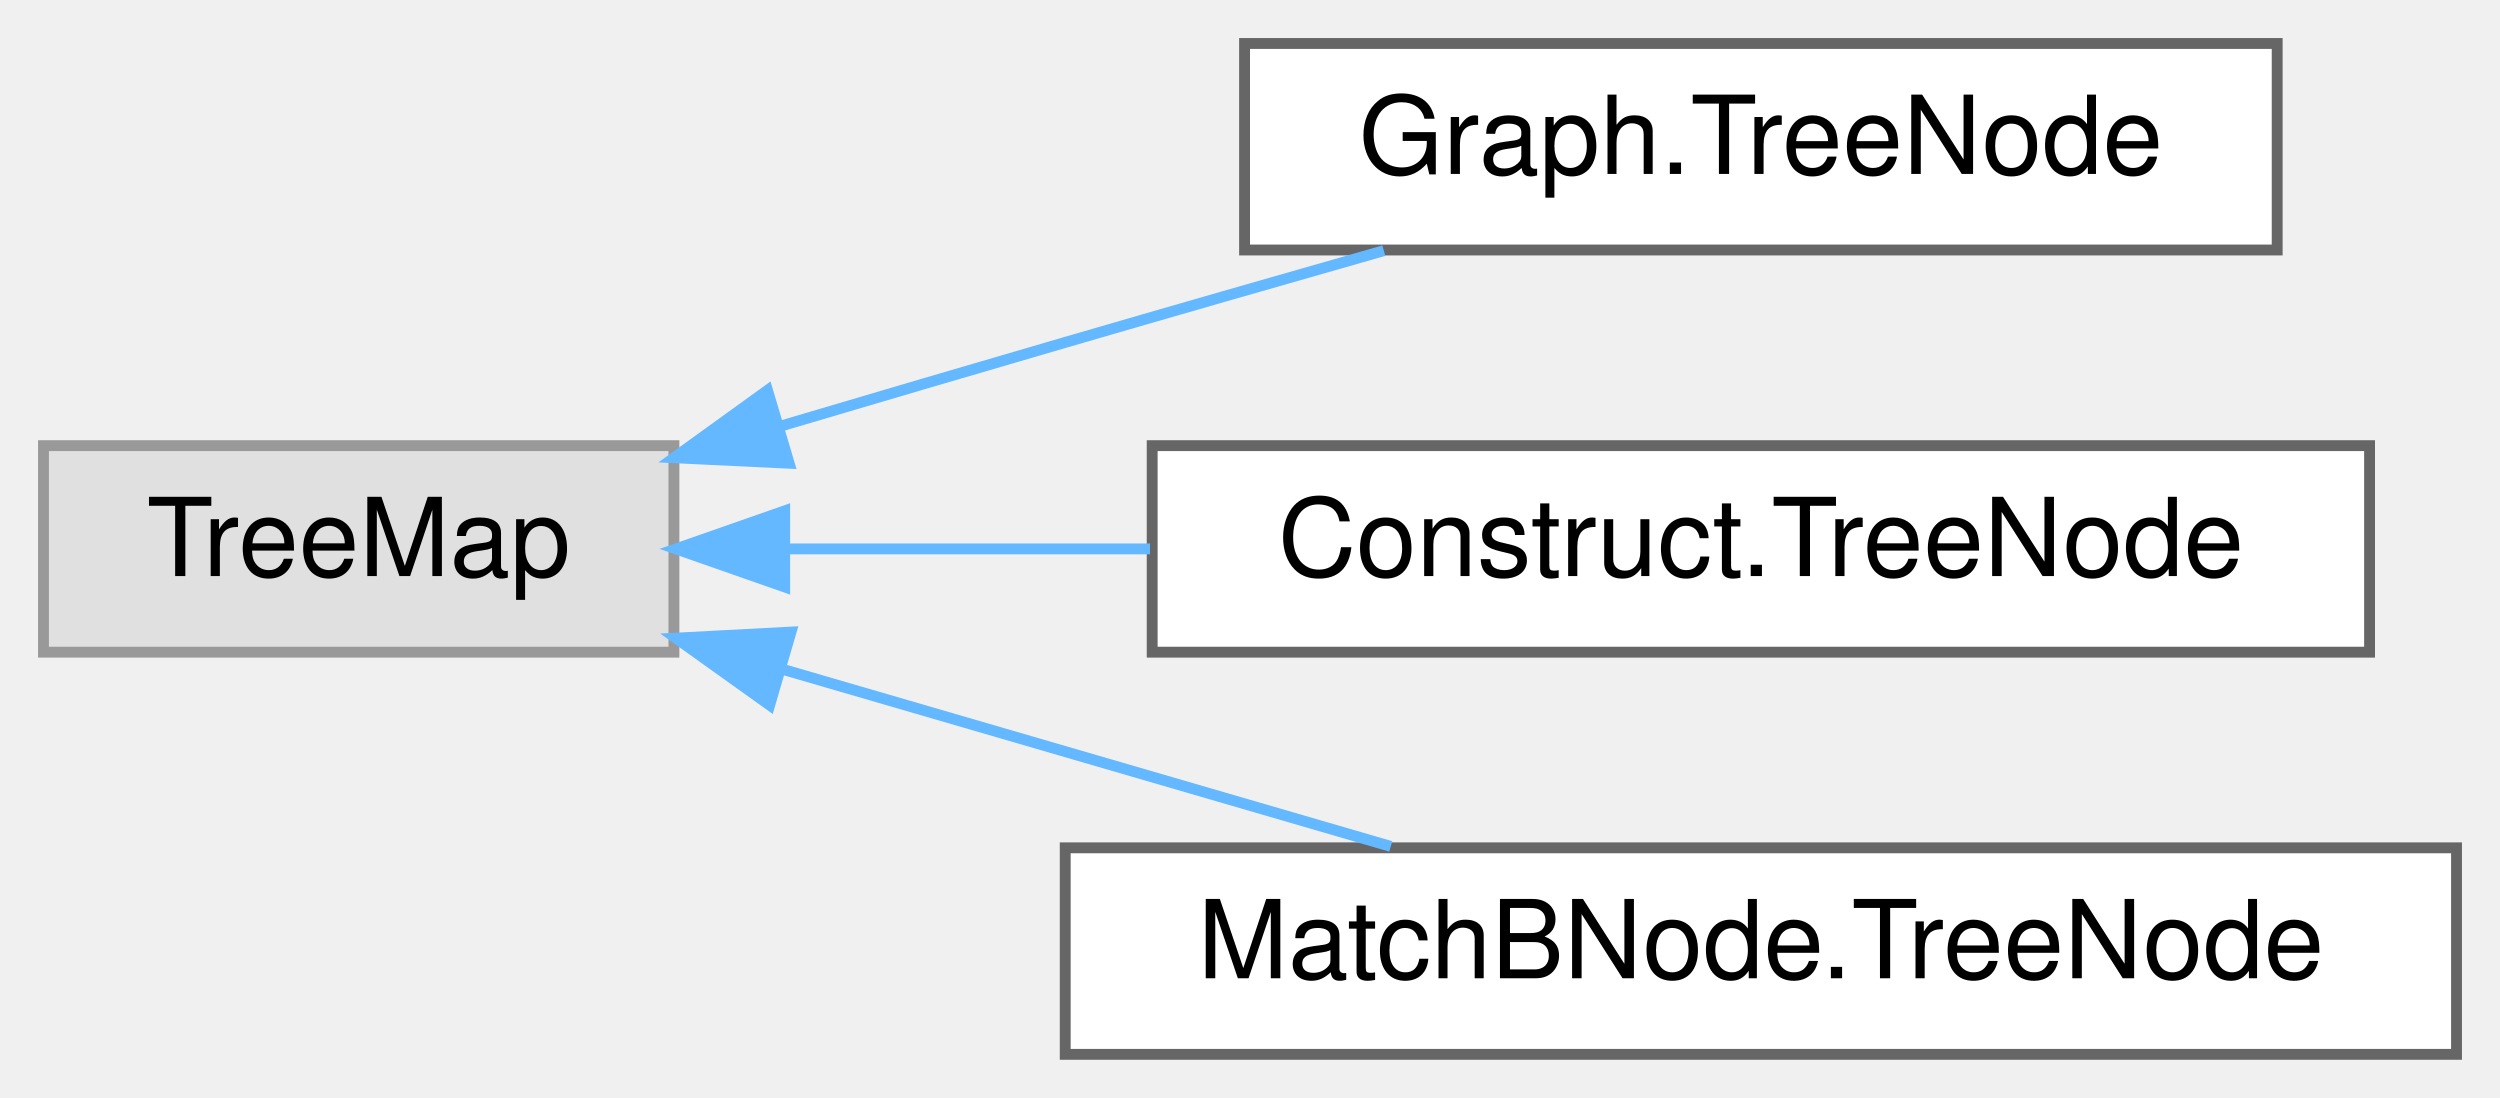
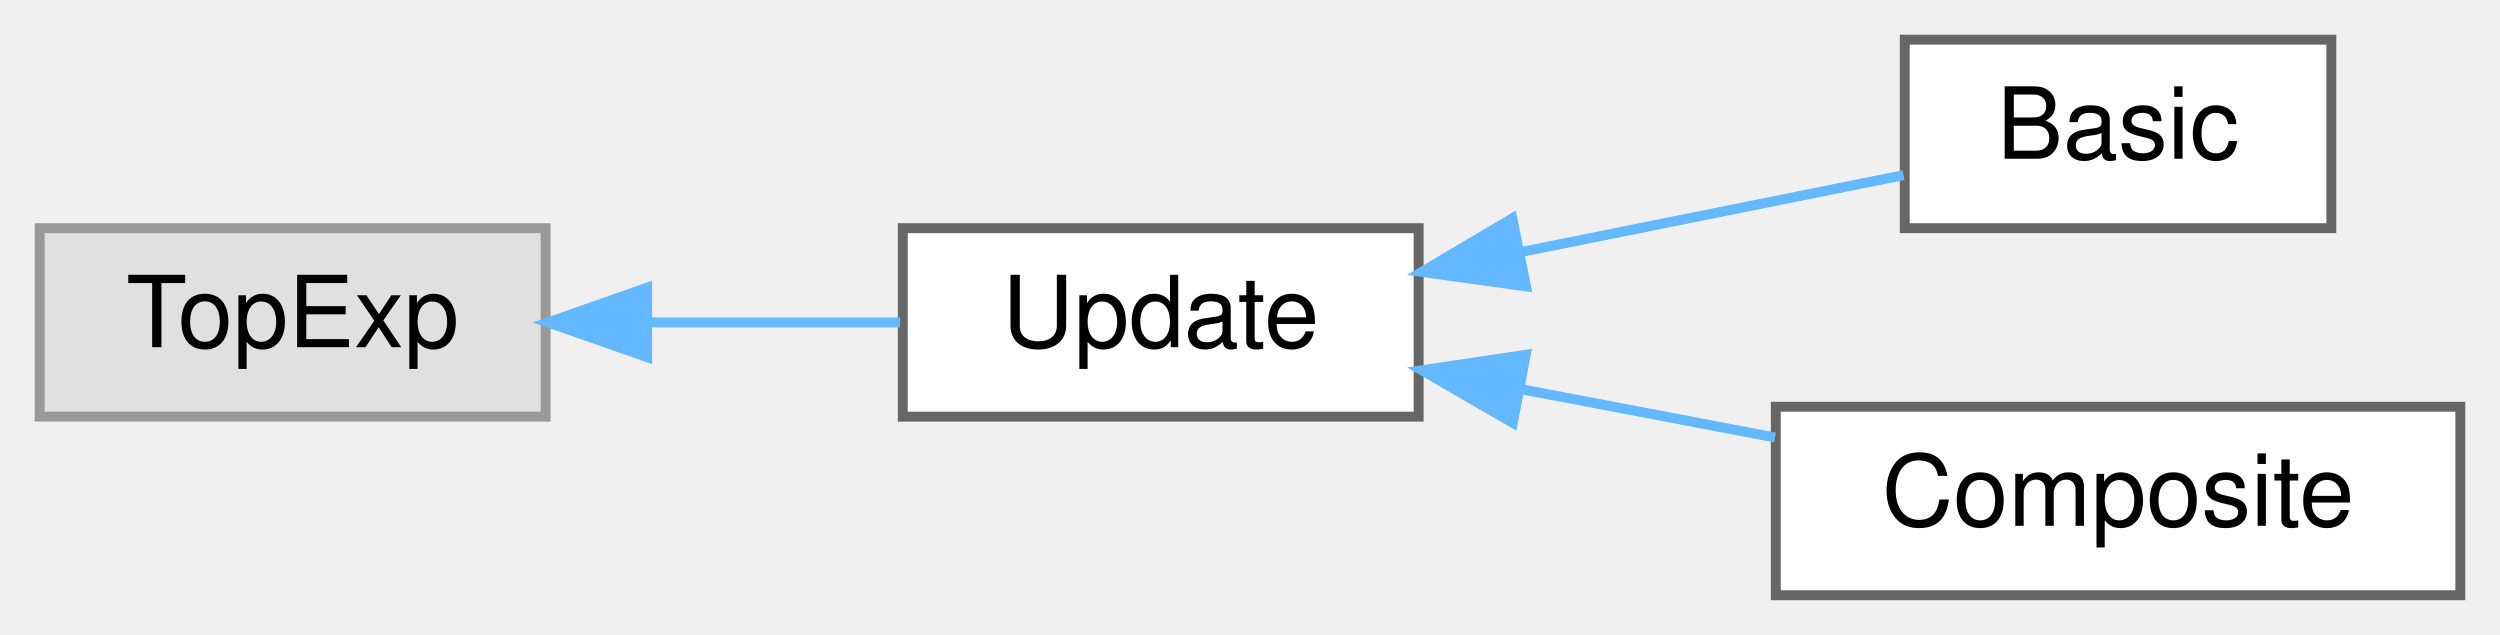
- <svg xmlns="http://www.w3.org/2000/svg" xmlns:xlink="http://www.w3.org/1999/xlink" width="230pt" height="101pt" viewBox="0.00 0.00 230.00 101.00">
-   <g id="graph0" class="graph" transform="scale(1 1) rotate(0) translate(4 97)">
+ <svg xmlns="http://www.w3.org/2000/svg" xmlns:xlink="http://www.w3.org/1999/xlink" width="252pt" height="64pt" viewBox="0.00 0.00 252.00 64.00">
+   <g id="graph0" class="graph" transform="scale(1 1) rotate(0) translate(4 60)">
    <g id="Node000000" class="node">
      <g id="a_Node000000">
        <a xlink:title=" ">
-           <polygon fill="#e0e0e0" stroke="#999999" points="58,-56 0,-56 0,-37 58,-37 58,-56" />
-           <text text-anchor="middle" x="29" y="-44" font-family="Helvetica,sans-Serif" font-size="10.00">TreeMap</text>
+           <polygon fill="#e0e0e0" stroke="#999999" points="51,-37 0,-37 0,-18 51,-18 51,-37" />
+           <text text-anchor="middle" x="25.5" y="-25" font-family="Helvetica,sans-Serif" font-size="10.00">TopExp</text>
        </a>
      </g>
    </g>
    <g id="Node000001" class="node">
      <g id="a_Node000001">
-         <a xlink:href="classfr_1_1inria_1_1corese_1_1core_1_1Graph_1_1TreeNode.html" target="_top" xlink:title="With CompareNode: manage 1, 01, 1.0 as different Node (with same index) With CompareIndex: manage IDa...">
-           <polygon fill="white" stroke="#666666" points="205.5,-93 110.5,-93 110.5,-74 205.5,-74 205.5,-93" />
-           <text text-anchor="middle" x="158" y="-81" font-family="Helvetica,sans-Serif" font-size="10.00">Graph.TreeNode</text>
+         <a xlink:href="classfr_1_1inria_1_1corese_1_1core_1_1sparql_1_1triple_1_1update_1_1Update.html" target="_top" xlink:title=" ">
+           <polygon fill="white" stroke="#666666" points="139,-37 87,-37 87,-18 139,-18 139,-37" />
+           <text text-anchor="middle" x="113" y="-25" font-family="Helvetica,sans-Serif" font-size="10.00">Update</text>
        </a>
      </g>
    </g>
-     <g id="edge550_Node000000_Node000001" class="edge">
-       <g id="a_edge550_Node000000_Node000001">
+     <g id="edge545_Node000000_Node000001" class="edge">
+       <g id="a_edge545_Node000000_Node000001">
        <a xlink:title=" ">
-           <path fill="none" stroke="#63b8ff" d="M67.82,-57.8C76.42,-60.35 85.52,-63.03 94,-65.5 103.5,-68.27 113.82,-71.23 123.31,-73.94" />
-           <polygon fill="#63b8ff" stroke="#63b8ff" points="68.6,-54.38 58.02,-54.89 66.61,-61.09 68.6,-54.38" />
+           <path fill="none" stroke="#63b8ff" d="M61.3,-27.5C69.81,-27.5 78.76,-27.5 86.73,-27.5" />
+           <polygon fill="#63b8ff" stroke="#63b8ff" points="61.23,-24 51.23,-27.5 61.23,-31 61.23,-24" />
        </a>
      </g>
    </g>
    <g id="Node000002" class="node">
      <g id="a_Node000002">
-         <a xlink:href="classfr_1_1inria_1_1corese_1_1core_1_1query_1_1Construct_1_1TreeNode.html" target="_top" xlink:title=" ">
-           <polygon fill="white" stroke="#666666" points="214,-56 102,-56 102,-37 214,-37 214,-56" />
-           <text text-anchor="middle" x="158" y="-44" font-family="Helvetica,sans-Serif" font-size="10.00">Construct.TreeNode</text>
+         <a xlink:href="classfr_1_1inria_1_1corese_1_1core_1_1sparql_1_1triple_1_1update_1_1Basic.html" target="_top" xlink:title="load clear drop create add move copy">
+           <polygon fill="white" stroke="#666666" points="231,-56 188,-56 188,-37 231,-37 231,-56" />
+           <text text-anchor="middle" x="209.5" y="-44" font-family="Helvetica,sans-Serif" font-size="10.00">Basic</text>
        </a>
      </g>
    </g>
-     <g id="edge551_Node000000_Node000002" class="edge">
-       <g id="a_edge551_Node000000_Node000002">
+     <g id="edge546_Node000001_Node000002" class="edge">
+       <g id="a_edge546_Node000001_Node000002">
        <a xlink:title=" ">
-           <path fill="none" stroke="#63b8ff" d="M68.31,-46.5C78.86,-46.5 90.51,-46.5 101.8,-46.5" />
-           <polygon fill="#63b8ff" stroke="#63b8ff" points="68.19,-43 58.19,-46.5 68.19,-50 68.19,-43" />
+           <path fill="none" stroke="#63b8ff" d="M149.38,-34.61C162.36,-37.22 176.62,-40.09 187.88,-42.35" />
+           <polygon fill="#63b8ff" stroke="#63b8ff" points="149.82,-31.13 139.32,-32.59 148.44,-37.99 149.82,-31.13" />
        </a>
      </g>
    </g>
    <g id="Node000003" class="node">
      <g id="a_Node000003">
-         <a xlink:href="classfr_1_1inria_1_1corese_1_1core_1_1query_1_1MatchBNode_1_1TreeNode.html" target="_top" xlink:title=" ">
-           <polygon fill="white" stroke="#666666" points="222,-19 94,-19 94,0 222,0 222,-19" />
-           <text text-anchor="middle" x="158" y="-7" font-family="Helvetica,sans-Serif" font-size="10.00">MatchBNode.TreeNode</text>
+         <a xlink:href="classfr_1_1inria_1_1corese_1_1core_1_1sparql_1_1triple_1_1update_1_1Composite.html" target="_top" xlink:title=" ">
+           <polygon fill="white" stroke="#666666" points="244,-19 175,-19 175,0 244,0 244,-19" />
+           <text text-anchor="middle" x="209.5" y="-7" font-family="Helvetica,sans-Serif" font-size="10.00">Composite</text>
        </a>
      </g>
    </g>
-     <g id="edge552_Node000000_Node000003" class="edge">
-       <g id="a_edge552_Node000000_Node000003">
+     <g id="edge547_Node000001_Node000003" class="edge">
+       <g id="a_edge547_Node000001_Node000003">
        <a xlink:title=" ">
-           <path fill="none" stroke="#63b8ff" d="M68.22,-35.36C85.98,-30.19 106.88,-24.1 123.95,-19.13" />
-           <polygon fill="#63b8ff" stroke="#63b8ff" points="66.81,-32.13 58.19,-38.29 68.77,-38.85 66.81,-32.13" />
+           <path fill="none" stroke="#63b8ff" d="M149.23,-20.79C157.64,-19.19 166.59,-17.48 174.93,-15.9" />
+           <polygon fill="#63b8ff" stroke="#63b8ff" points="148.49,-17.37 139.32,-22.68 149.8,-24.24 148.49,-17.37" />
        </a>
      </g>
    </g>
  </g>
</svg>
